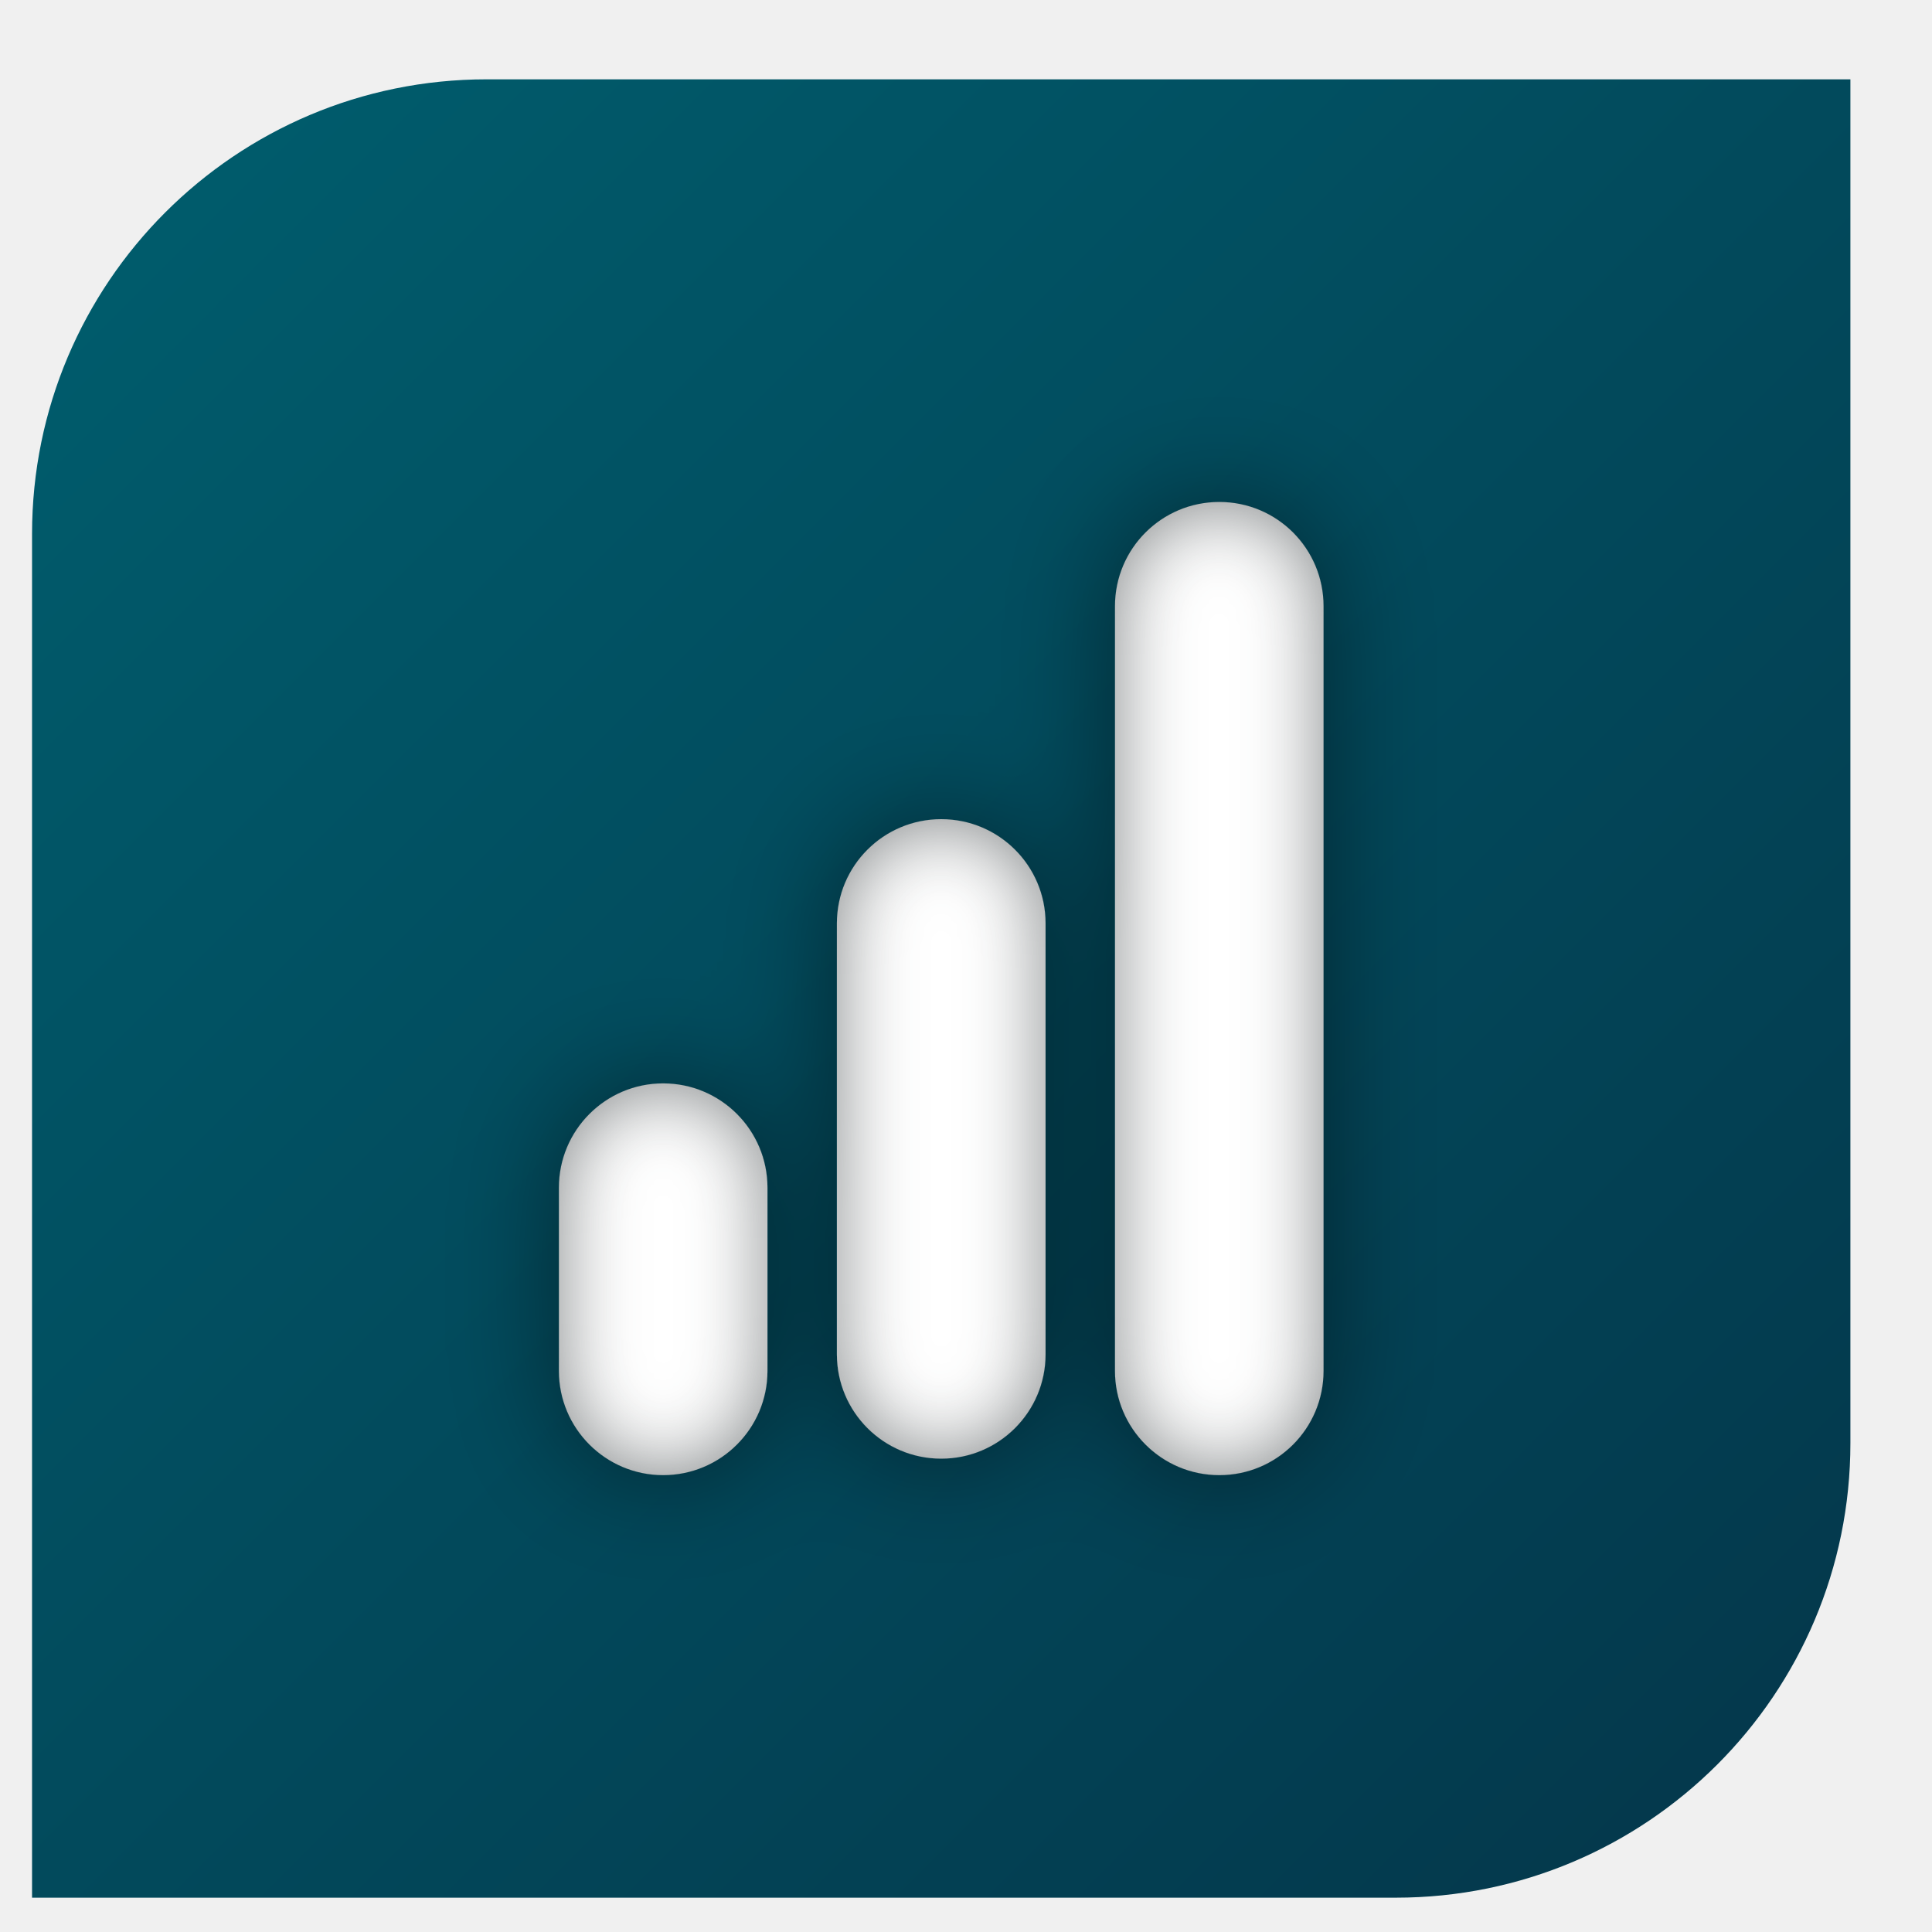
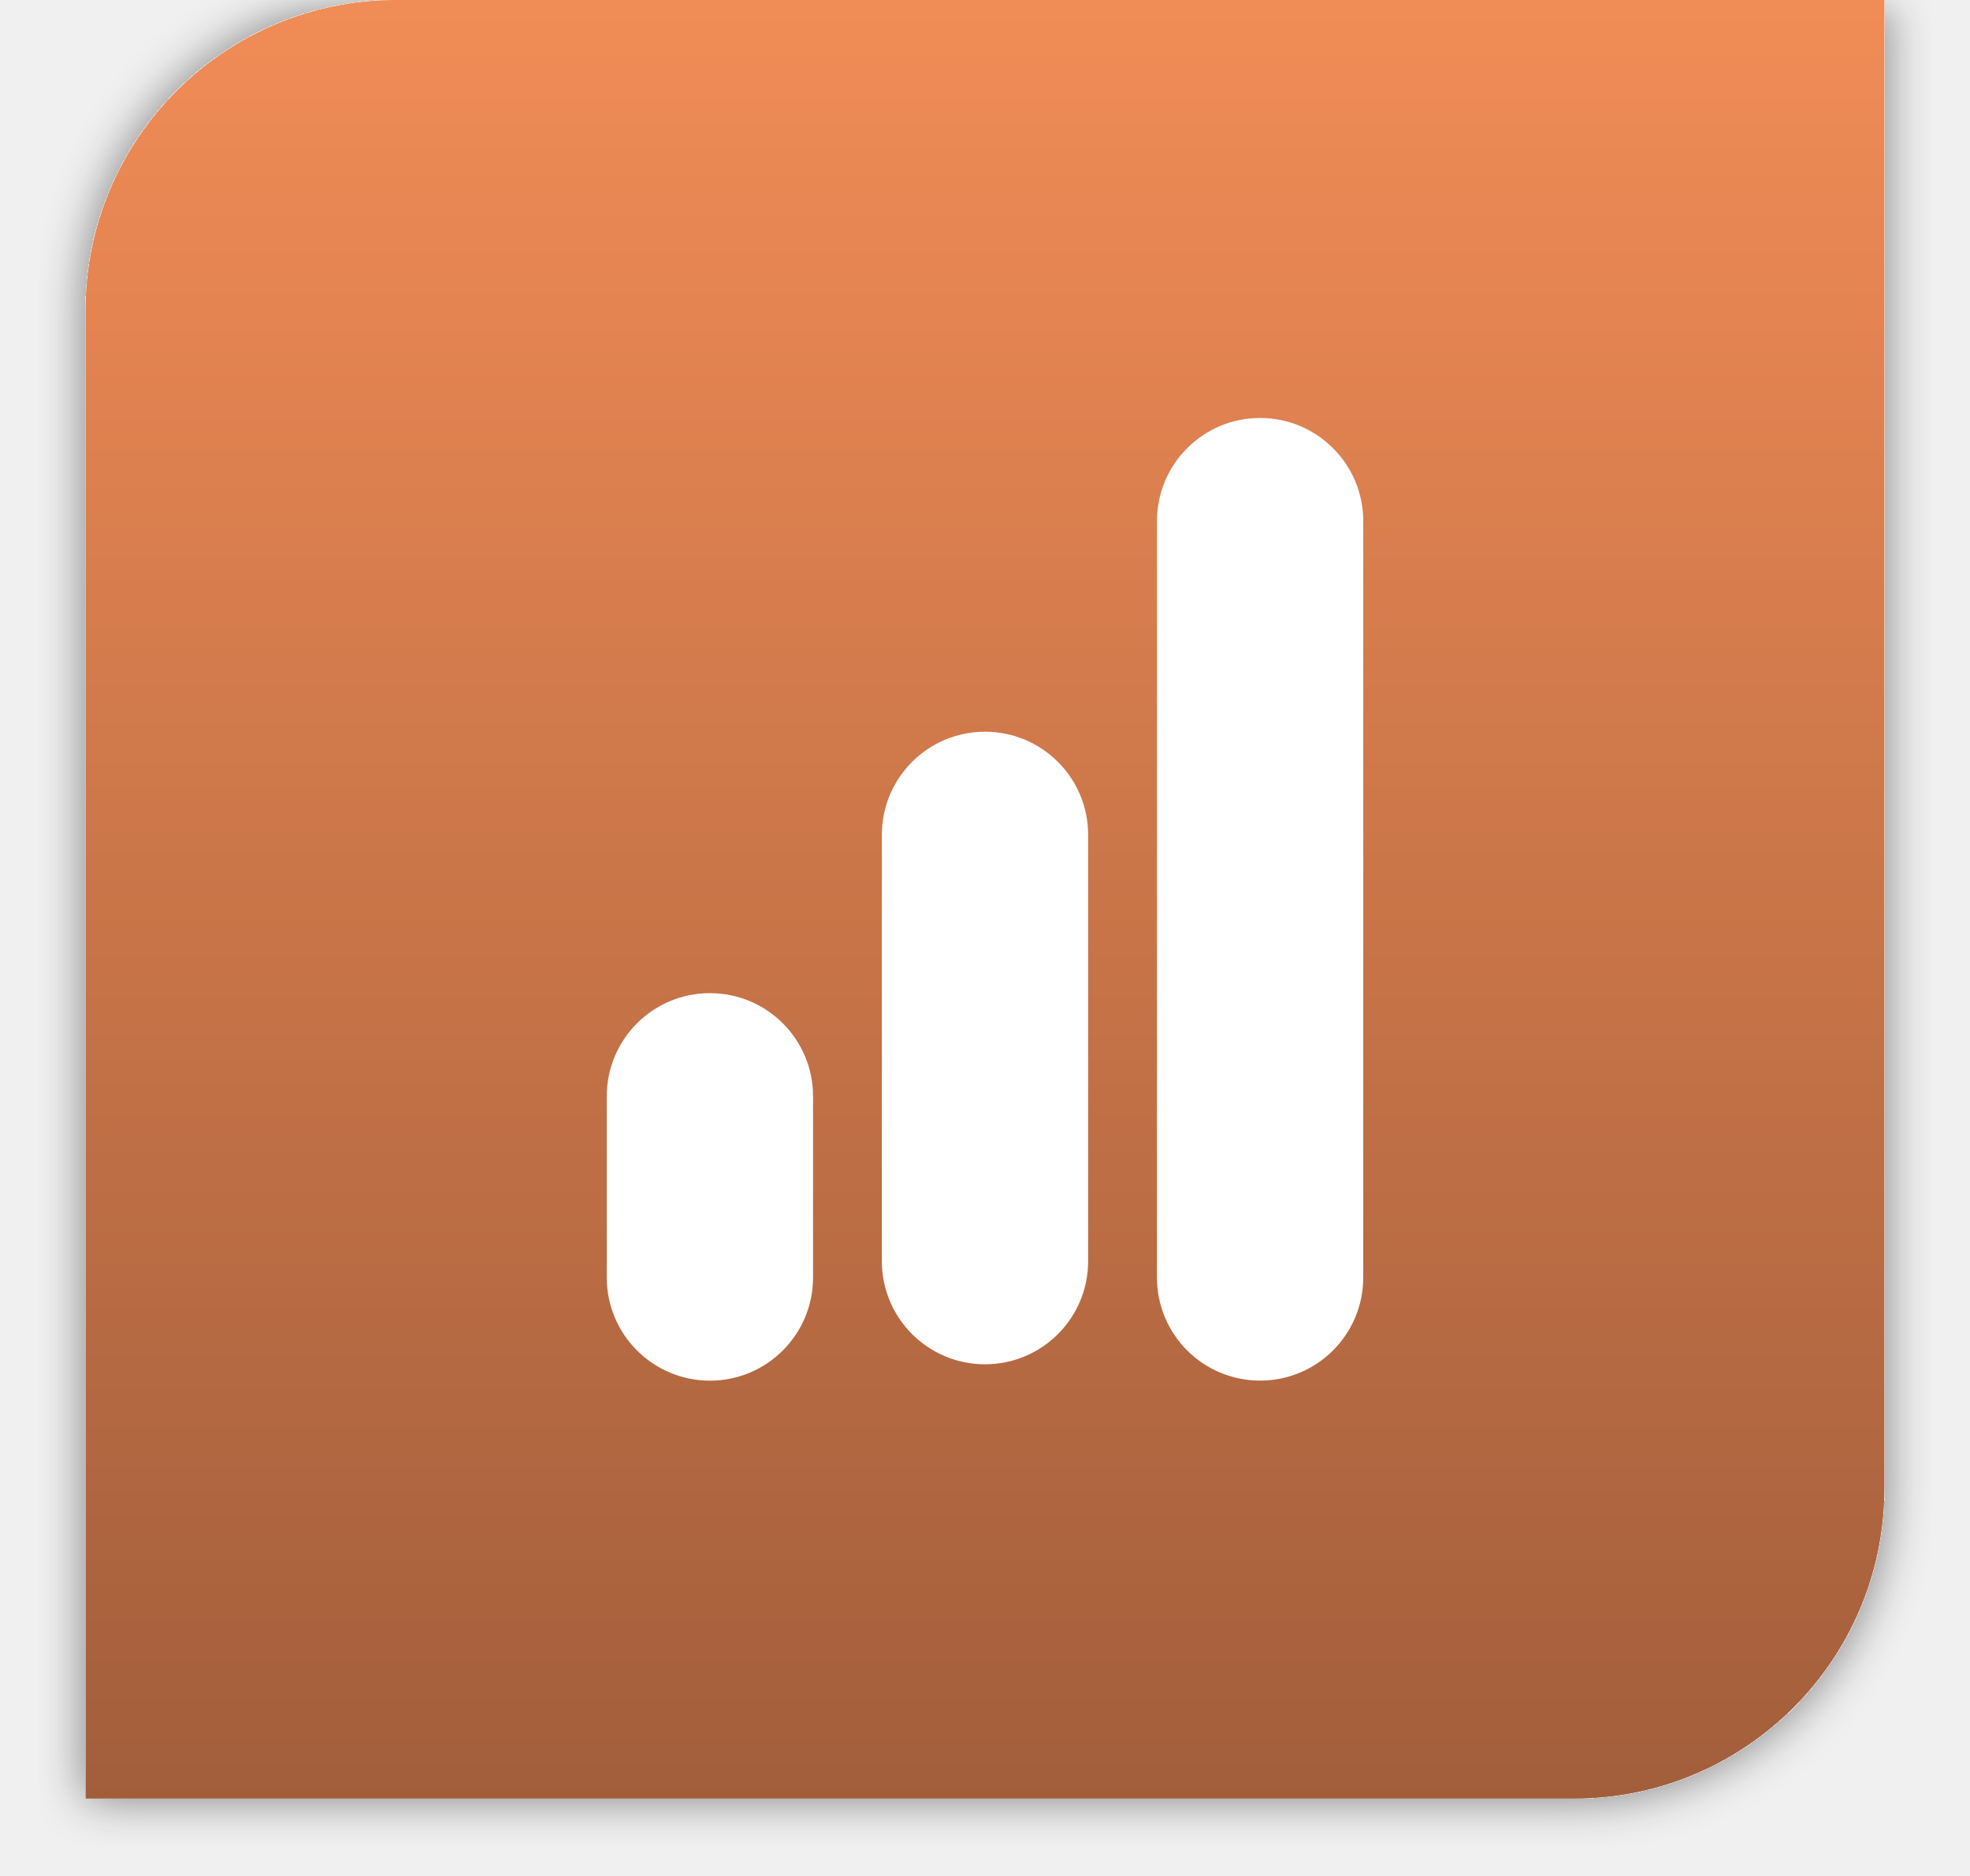
- <svg xmlns="http://www.w3.org/2000/svg" width="17" height="17" viewBox="0 0 17 17" fill="none">
-   <path d="M16.282 0.698L16.282 12.698C16.282 14.908 14.491 16.698 12.282 16.698L0.282 16.698L0.282 4.698C0.282 2.489 2.073 0.698 4.282 0.698L16.282 0.698Z" fill="url(#paint0_linear_134_165)" />
-   <g filter="url(#filter0_di_134_165)">
-     <path d="M4.918 10.451C4.918 9.944 5.329 9.533 5.835 9.533C6.342 9.533 6.753 9.944 6.753 10.451V12.063C6.753 12.569 6.342 12.98 5.835 12.98C5.329 12.98 4.918 12.569 4.918 12.063V10.451Z" fill="white" />
-     <path d="M7.364 8.125C7.364 7.618 7.775 7.208 8.282 7.208C8.789 7.208 9.2 7.618 9.2 8.125V11.917C9.2 12.424 8.789 12.835 8.282 12.835C7.775 12.835 7.364 12.424 7.364 11.917V8.125Z" fill="white" />
-     <path d="M9.811 5.334C9.811 4.827 10.222 4.417 10.729 4.417C11.236 4.417 11.646 4.827 11.646 5.334V12.063C11.646 12.569 11.236 12.98 10.729 12.98C10.222 12.98 9.811 12.569 9.811 12.063V5.334Z" fill="white" />
+ <svg xmlns="http://www.w3.org/2000/svg" width="42" height="40" viewBox="0 0 42 40" fill="none">
+   <g filter="url(#filter0_d_139_64)">
+     <path d="M40.175 1.38694e-06L40.175 31.729C40.175 35.386 37.211 38.351 33.554 38.351H1.824L1.824 6.622C1.824 2.965 4.789 -1.59855e-07 8.446 0L40.175 1.38694e-06Z" fill="url(#paint0_linear_139_64)" />
+     <path d="M12.936 23.375C12.936 22.161 13.921 21.176 15.135 21.176C16.35 21.176 17.334 22.161 17.334 23.375V27.239C17.334 28.454 16.35 29.439 15.135 29.439C13.921 29.439 12.936 28.454 12.936 27.239V23.375Z" fill="white" />
+     <path d="M18.801 17.801C18.801 16.586 19.785 15.602 21 15.602C22.215 15.602 23.199 16.586 23.199 17.801V26.891C23.199 28.105 22.215 29.09 21 29.09C19.785 29.09 18.801 28.105 18.801 26.891V17.801Z" fill="white" />
+     <path d="M24.666 11.111C24.666 9.897 25.65 8.912 26.865 8.912C28.079 8.912 29.064 9.897 29.064 11.111V27.239C29.064 28.454 28.079 29.438 26.865 29.438C25.65 29.438 24.666 28.454 24.666 27.239V11.111Z" fill="white" />
  </g>
  <defs>
-     <filter id="filter0_di_134_165" x="3.918" y="3.417" width="8.729" height="10.564" filterUnits="userSpaceOnUse" color-interpolation-filters="sRGB">
+     <filter id="filter0_d_139_64" x="0.824" y="-1" width="40.351" height="40.351" filterUnits="userSpaceOnUse" color-interpolation-filters="sRGB">
      <feFlood flood-opacity="0" result="BackgroundImageFix" />
      <feColorMatrix in="SourceAlpha" type="matrix" values="0 0 0 0 0 0 0 0 0 0 0 0 0 0 0 0 0 0 127 0" result="hardAlpha" />
      <feOffset />
      <feGaussianBlur stdDeviation="0.5" />
      <feComposite in2="hardAlpha" operator="out" />
      <feColorMatrix type="matrix" values="0 0 0 0 0 0 0 0 0 0 0 0 0 0 0 0 0 0 0.47 0" />
-       <feBlend mode="normal" in2="BackgroundImageFix" result="effect1_dropShadow_134_165" />
-       <feBlend mode="normal" in="SourceGraphic" in2="effect1_dropShadow_134_165" result="shape" />
-       <feColorMatrix in="SourceAlpha" type="matrix" values="0 0 0 0 0 0 0 0 0 0 0 0 0 0 0 0 0 0 127 0" result="hardAlpha" />
-       <feOffset />
-       <feGaussianBlur stdDeviation="0.35" />
-       <feComposite in2="hardAlpha" operator="arithmetic" k2="-1" k3="1" />
-       <feColorMatrix type="matrix" values="0 0 0 0 0.147 0 0 0 0 0.173 0 0 0 0 0.183 0 0 0 0.59 0" />
-       <feBlend mode="normal" in2="shape" result="effect2_innerShadow_134_165" />
+       <feBlend mode="normal" in2="BackgroundImageFix" result="effect1_dropShadow_139_64" />
+       <feBlend mode="normal" in="SourceGraphic" in2="effect1_dropShadow_139_64" result="shape" />
    </filter>
-     <linearGradient id="paint0_linear_134_165" x1="0.282" y1="0.698" x2="16.282" y2="16.698" gradientUnits="userSpaceOnUse">
-       <stop stop-color="#005E6E" />
-       <stop offset="1" stop-color="#04364A" />
+     <linearGradient id="paint0_linear_139_64" x1="21" y1="0" x2="21" y2="38.351" gradientUnits="userSpaceOnUse">
+       <stop stop-color="#F18C56" />
+       <stop offset="1" stop-color="#A25E3B" />
    </linearGradient>
  </defs>
</svg>
